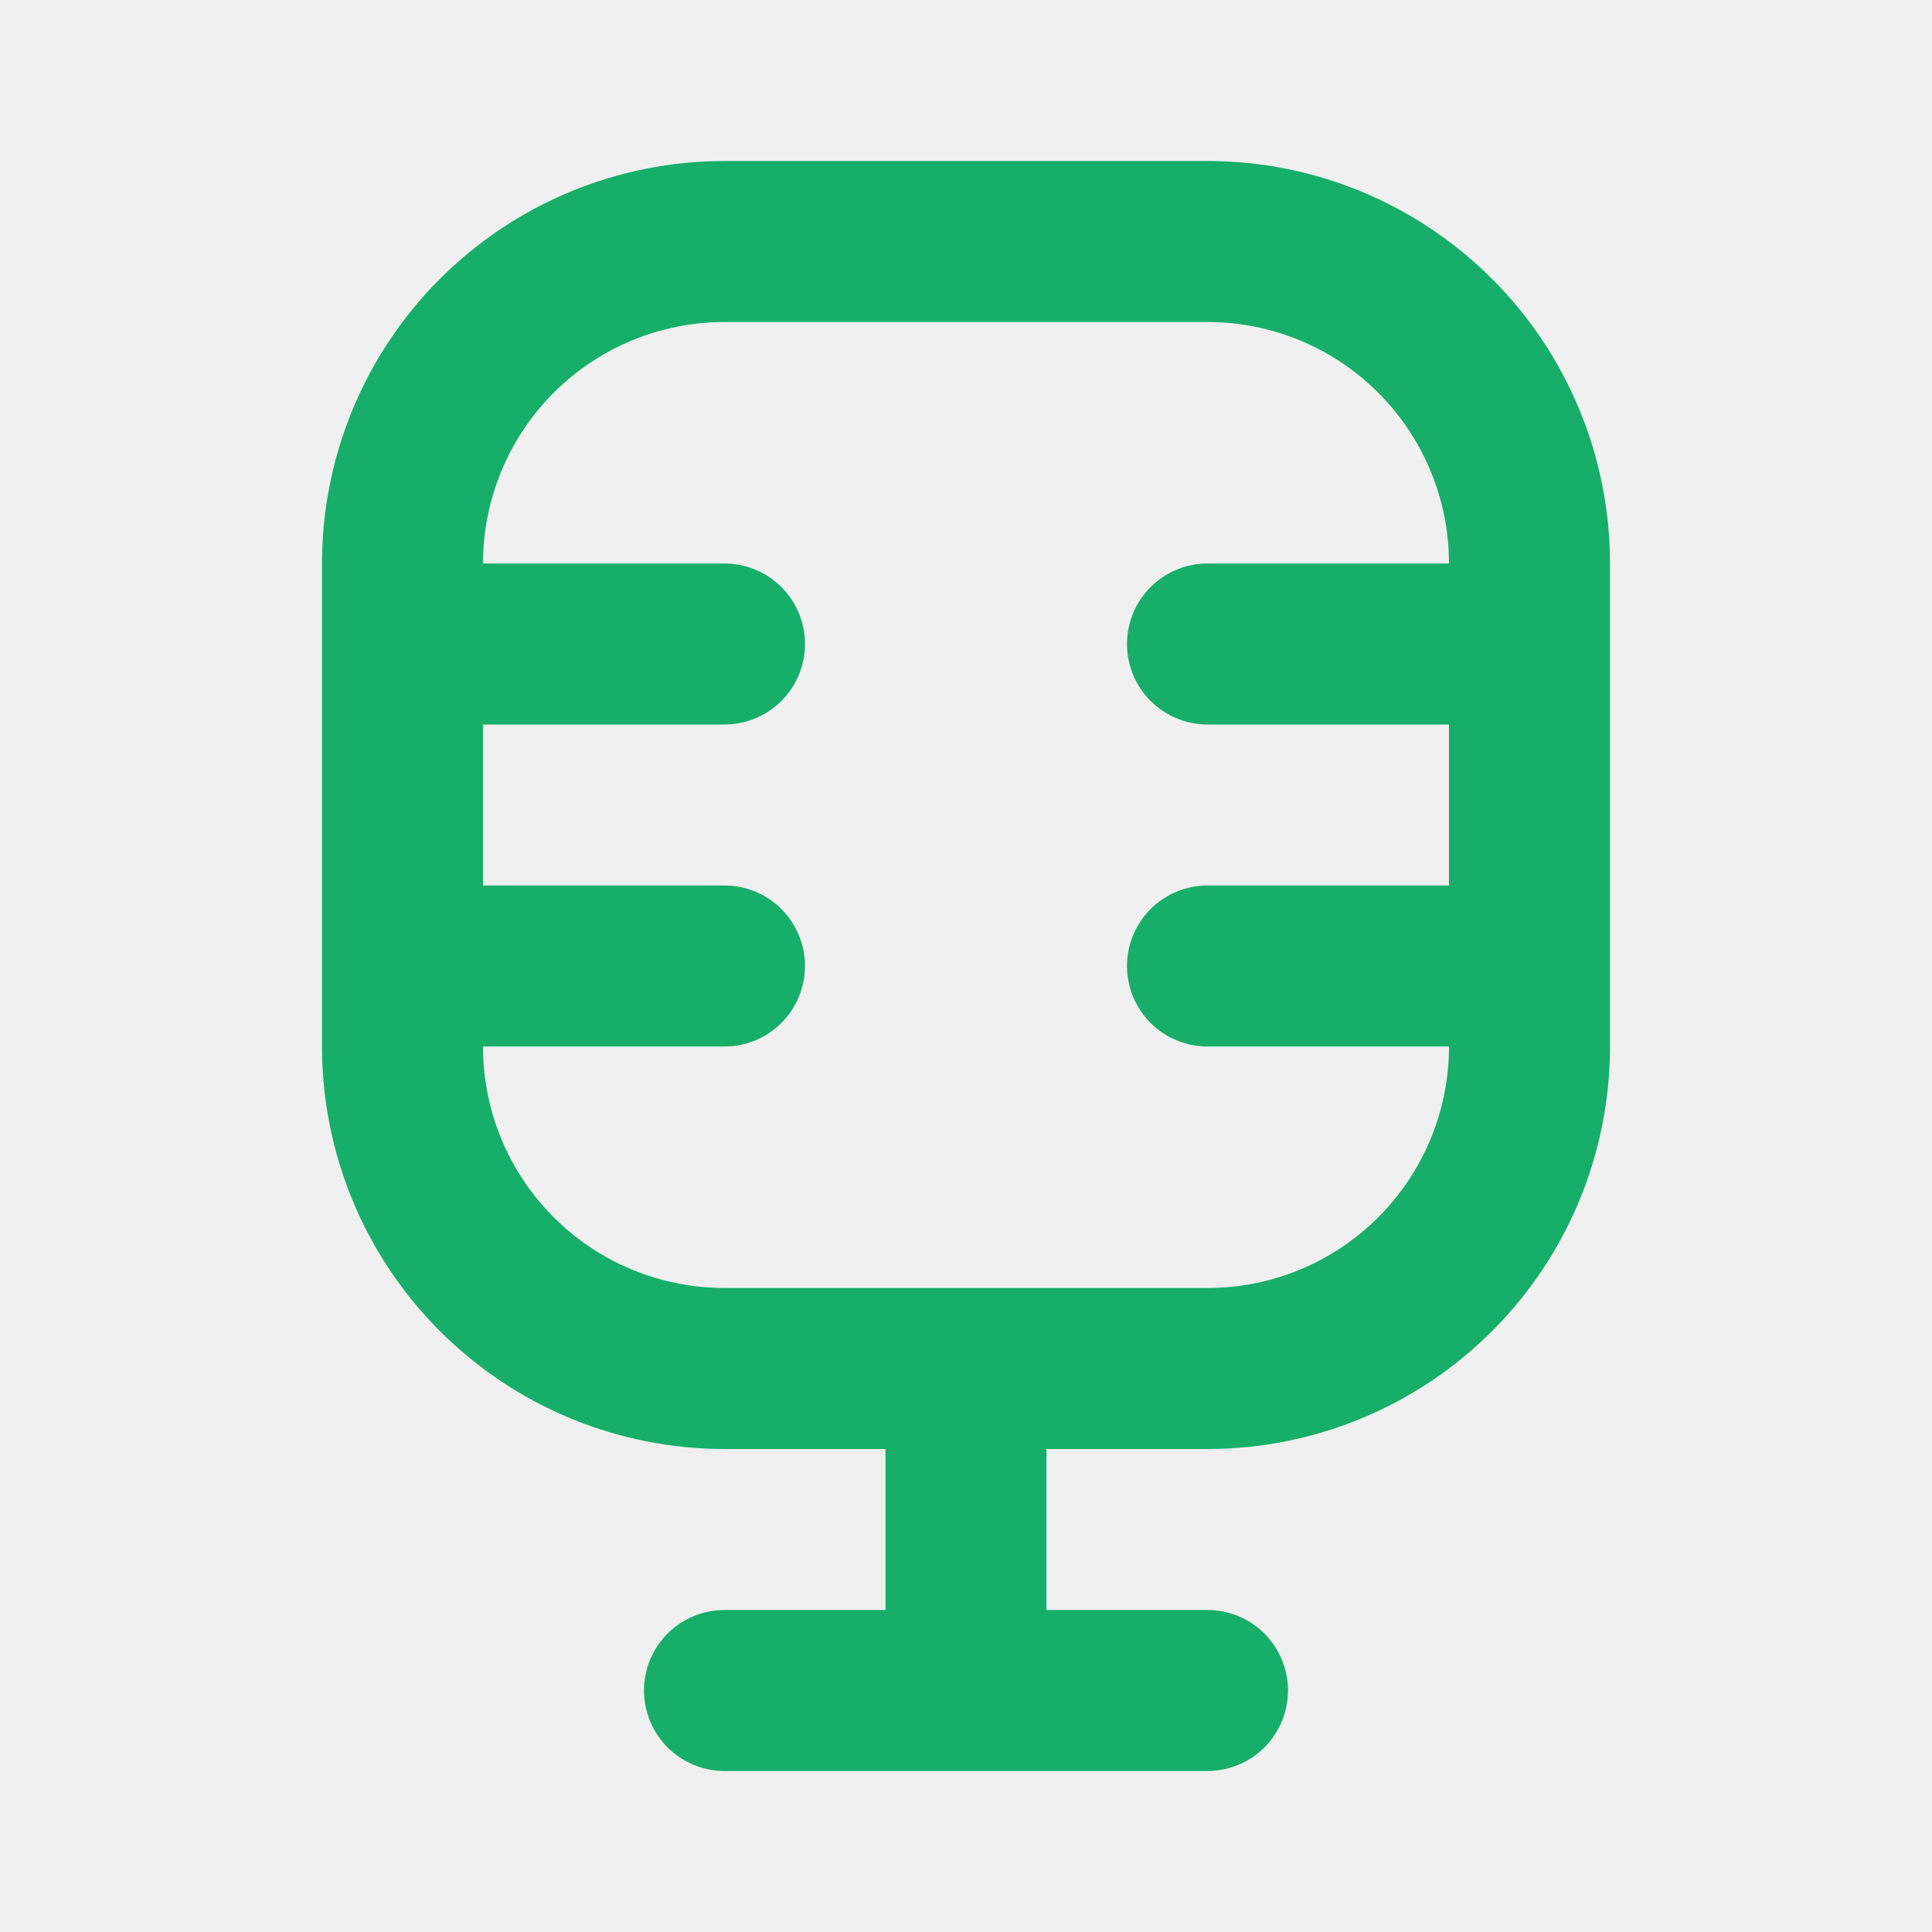
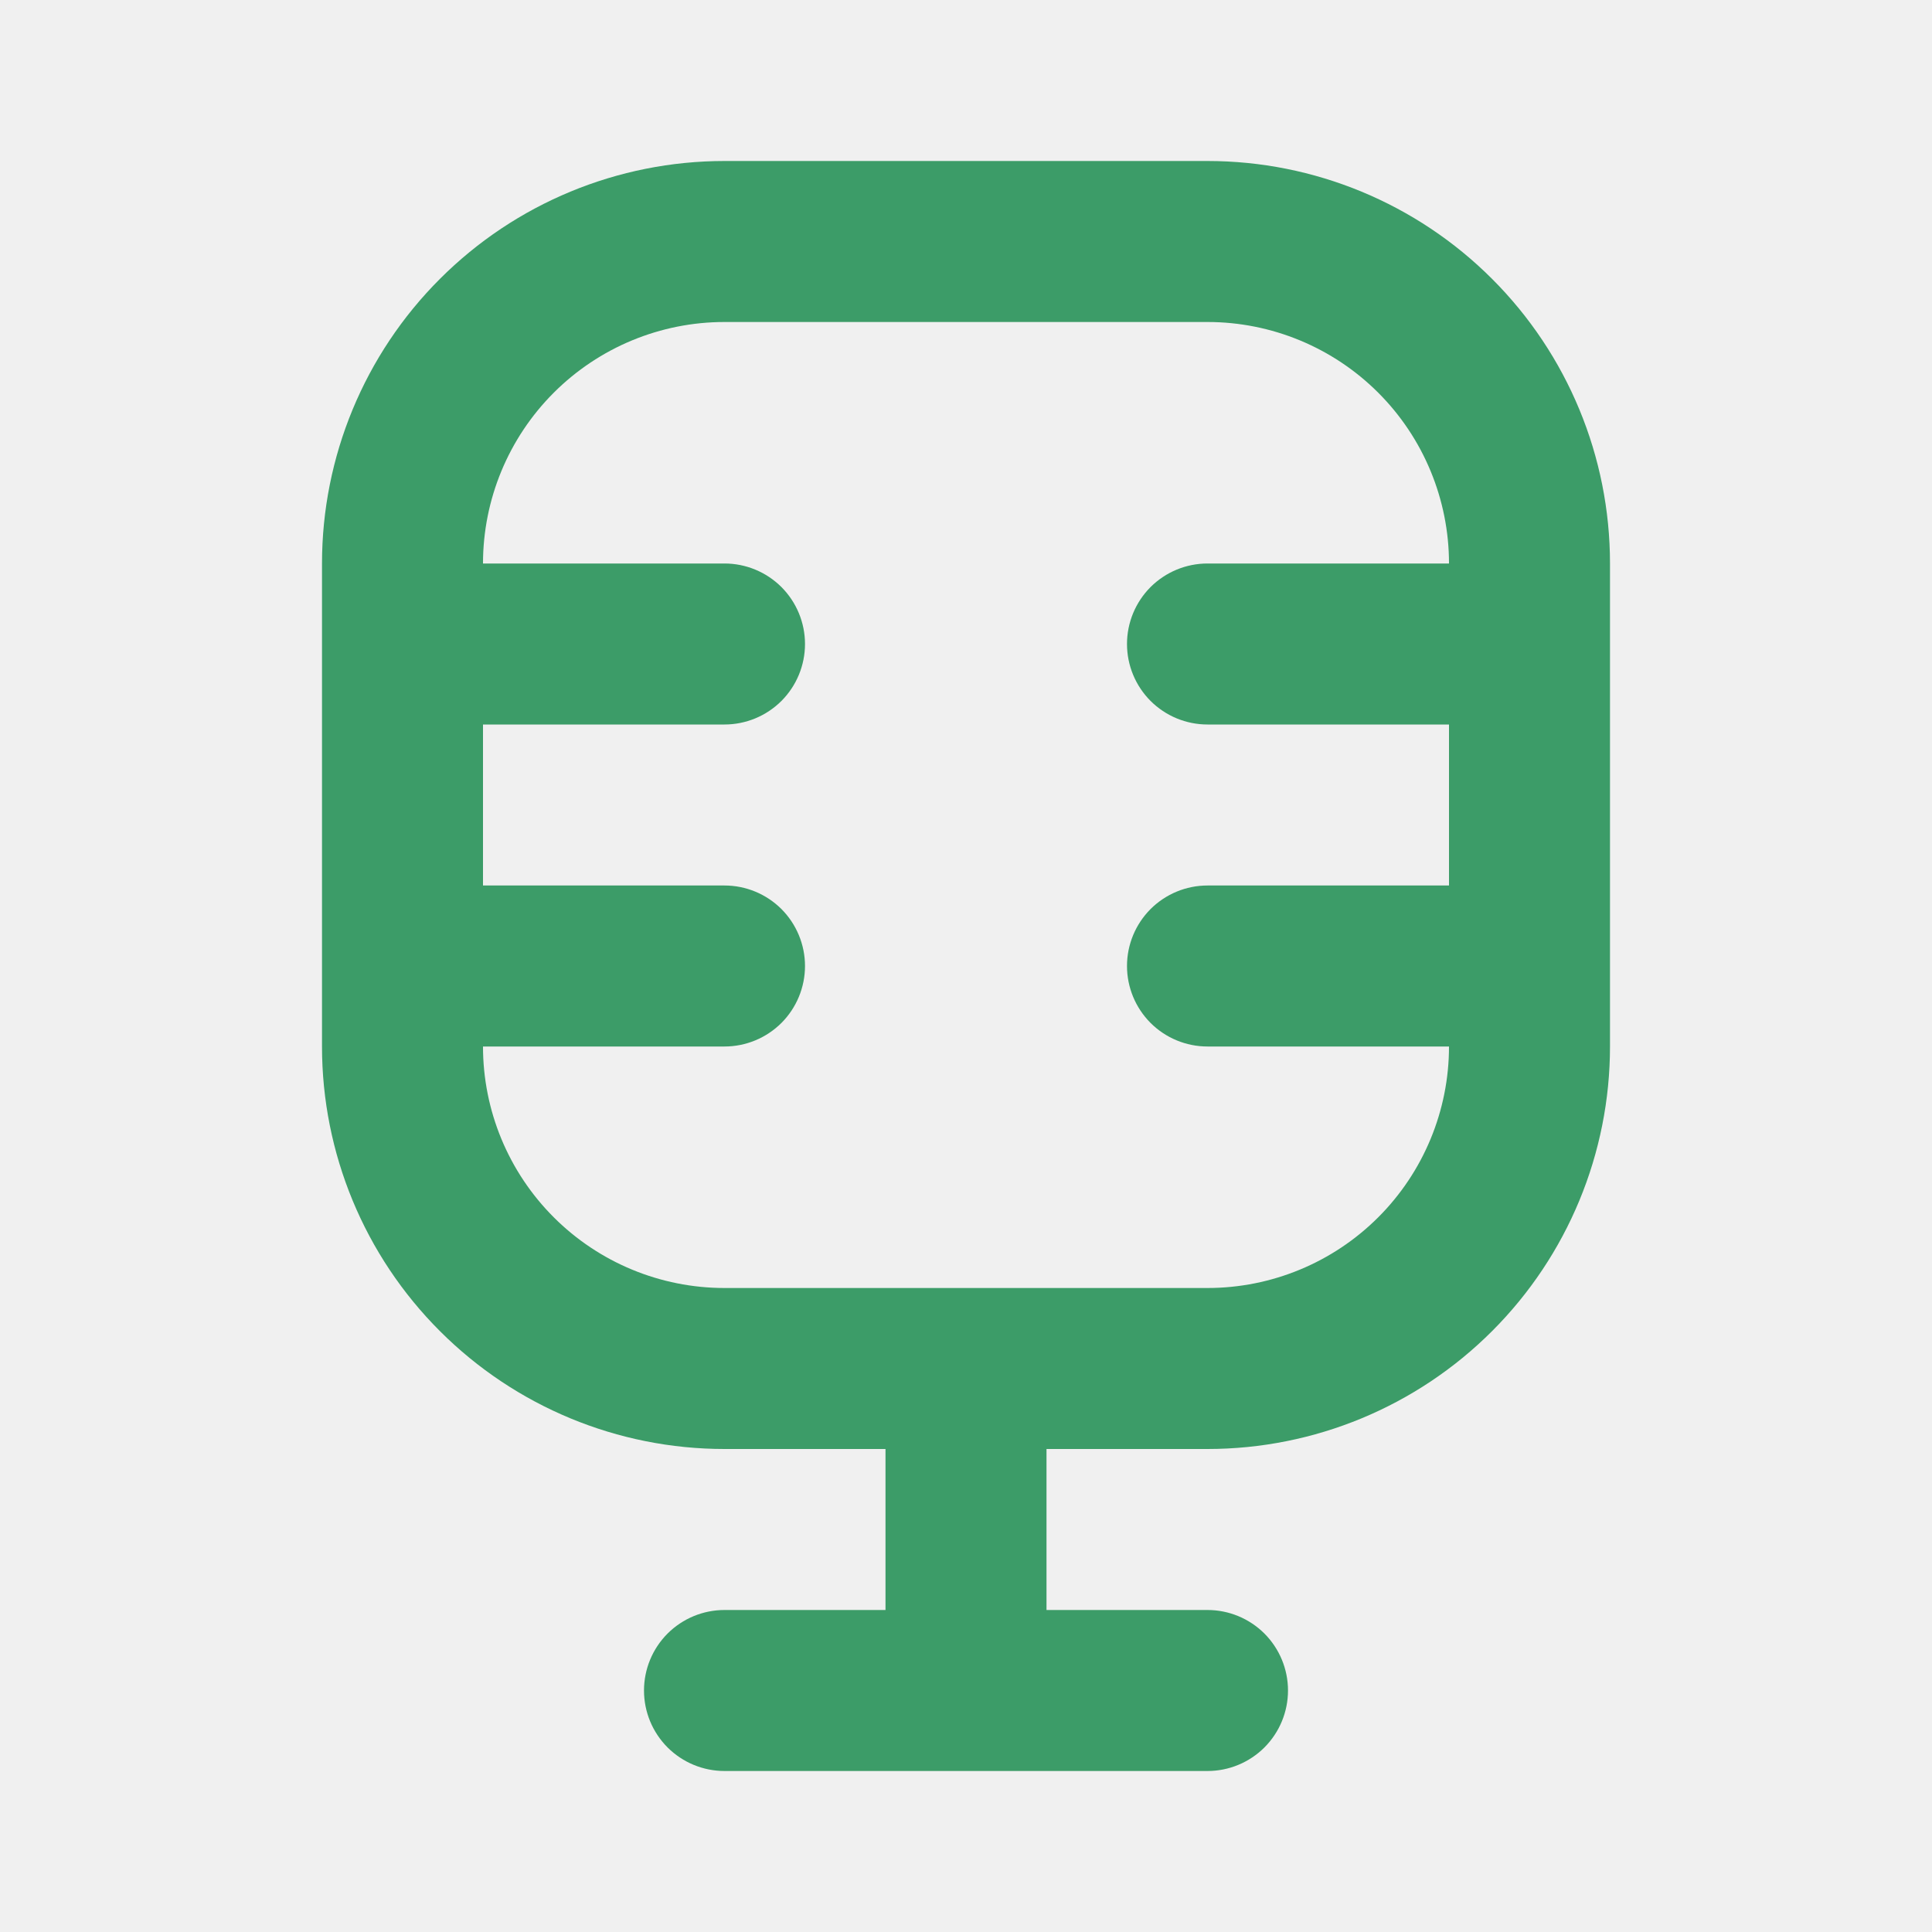
<svg xmlns="http://www.w3.org/2000/svg" width="36" height="36" viewBox="0 0 36 36" fill="none">
  <g clip-path="url(#clip0_345_28)">
-     <path fill-rule="evenodd" clip-rule="evenodd" d="M6 10.5C6 8.511 6.79 6.603 8.197 5.197C9.603 3.79 11.511 3 13.5 3H22.5C24.489 3 26.397 3.79 27.803 5.197C29.21 6.603 30 8.511 30 10.5V19.5C30 21.489 29.21 23.397 27.803 24.803C26.397 26.21 24.489 27 22.5 27H19.5V30H22.5C22.898 30 23.279 30.158 23.561 30.439C23.842 30.721 24 31.102 24 31.5C24 31.898 23.842 32.279 23.561 32.561C23.279 32.842 22.898 33 22.5 33H13.5C13.102 33 12.721 32.842 12.439 32.561C12.158 32.279 12 31.898 12 31.5C12 31.102 12.158 30.721 12.439 30.439C12.721 30.158 13.102 30 13.5 30H16.5V27H13.5C11.511 27 9.603 26.21 8.197 24.803C6.79 23.397 6 21.489 6 19.5V10.5ZM18 24H22.5C23.694 24 24.838 23.526 25.682 22.682C26.526 21.838 27 20.694 27 19.5H22.5C22.102 19.5 21.721 19.342 21.439 19.061C21.158 18.779 21 18.398 21 18C21 17.602 21.158 17.221 21.439 16.939C21.721 16.658 22.102 16.5 22.5 16.5H27V13.5H22.5C22.102 13.5 21.721 13.342 21.439 13.061C21.158 12.779 21 12.398 21 12C21 11.602 21.158 11.221 21.439 10.939C21.721 10.658 22.102 10.5 22.5 10.5H27C27 9.307 26.526 8.162 25.682 7.318C24.838 6.474 23.694 6 22.5 6H13.5C12.306 6 11.162 6.474 10.318 7.318C9.474 8.162 9 9.307 9 10.5H13.5C13.898 10.5 14.279 10.658 14.561 10.939C14.842 11.221 15 11.602 15 12C15 12.398 14.842 12.779 14.561 13.061C14.279 13.342 13.898 13.5 13.5 13.5H9V16.5H13.5C13.898 16.5 14.279 16.658 14.561 16.939C14.842 17.221 15 17.602 15 18C15 18.398 14.842 18.779 14.561 19.061C14.279 19.342 13.898 19.5 13.5 19.5H9C9 20.694 9.474 21.838 10.318 22.682C11.162 23.526 12.306 24 13.5 24H18Z" fill="#17AE69" />
+     <path fill-rule="evenodd" clip-rule="evenodd" d="M6 10.5C6 8.511 6.79 6.603 8.197 5.197C9.603 3.79 11.511 3 13.5 3H22.5C24.489 3 26.397 3.79 27.803 5.197C29.21 6.603 30 8.511 30 10.5V19.5C30 21.489 29.21 23.397 27.803 24.803C26.397 26.21 24.489 27 22.5 27H19.5V30H22.5C22.898 30 23.279 30.158 23.561 30.439C23.842 30.721 24 31.102 24 31.5C24 31.898 23.842 32.279 23.561 32.561C23.279 32.842 22.898 33 22.5 33H13.5C13.102 33 12.721 32.842 12.439 32.561C12.158 32.279 12 31.898 12 31.5C12 31.102 12.158 30.721 12.439 30.439C12.721 30.158 13.102 30 13.5 30H16.5V27H13.5C11.511 27 9.603 26.21 8.197 24.803C6.79 23.397 6 21.489 6 19.5V10.5ZM18 24H22.5C23.694 24 24.838 23.526 25.682 22.682C26.526 21.838 27 20.694 27 19.5H22.5C22.102 19.5 21.721 19.342 21.439 19.061C21.158 18.779 21 18.398 21 18C21 17.602 21.158 17.221 21.439 16.939C21.721 16.658 22.102 16.5 22.5 16.5H27V13.5H22.5C22.102 13.5 21.721 13.342 21.439 13.061C21.158 12.779 21 12.398 21 12C21 11.602 21.158 11.221 21.439 10.939C21.721 10.658 22.102 10.5 22.5 10.5H27C27 9.307 26.526 8.162 25.682 7.318C24.838 6.474 23.694 6 22.5 6H13.5C12.306 6 11.162 6.474 10.318 7.318C9.474 8.162 9 9.307 9 10.5H13.5C13.898 10.5 14.279 10.658 14.561 10.939C14.842 11.221 15 11.602 15 12C15 12.398 14.842 12.779 14.561 13.061C14.279 13.342 13.898 13.5 13.5 13.5H9V16.5H13.5C13.898 16.5 14.279 16.658 14.561 16.939C14.842 17.221 15 17.602 15 18C15 18.398 14.842 18.779 14.561 19.061C14.279 19.342 13.898 19.5 13.5 19.5H9C9 20.694 9.474 21.838 10.318 22.682C11.162 23.526 12.306 24 13.5 24H18Z" fill="#3C9C68" />
  </g>
  <defs>
    <clipPath id="clip0_345_28">
      <rect width="36" height="36" fill="white" />
    </clipPath>
  </defs>
</svg>
